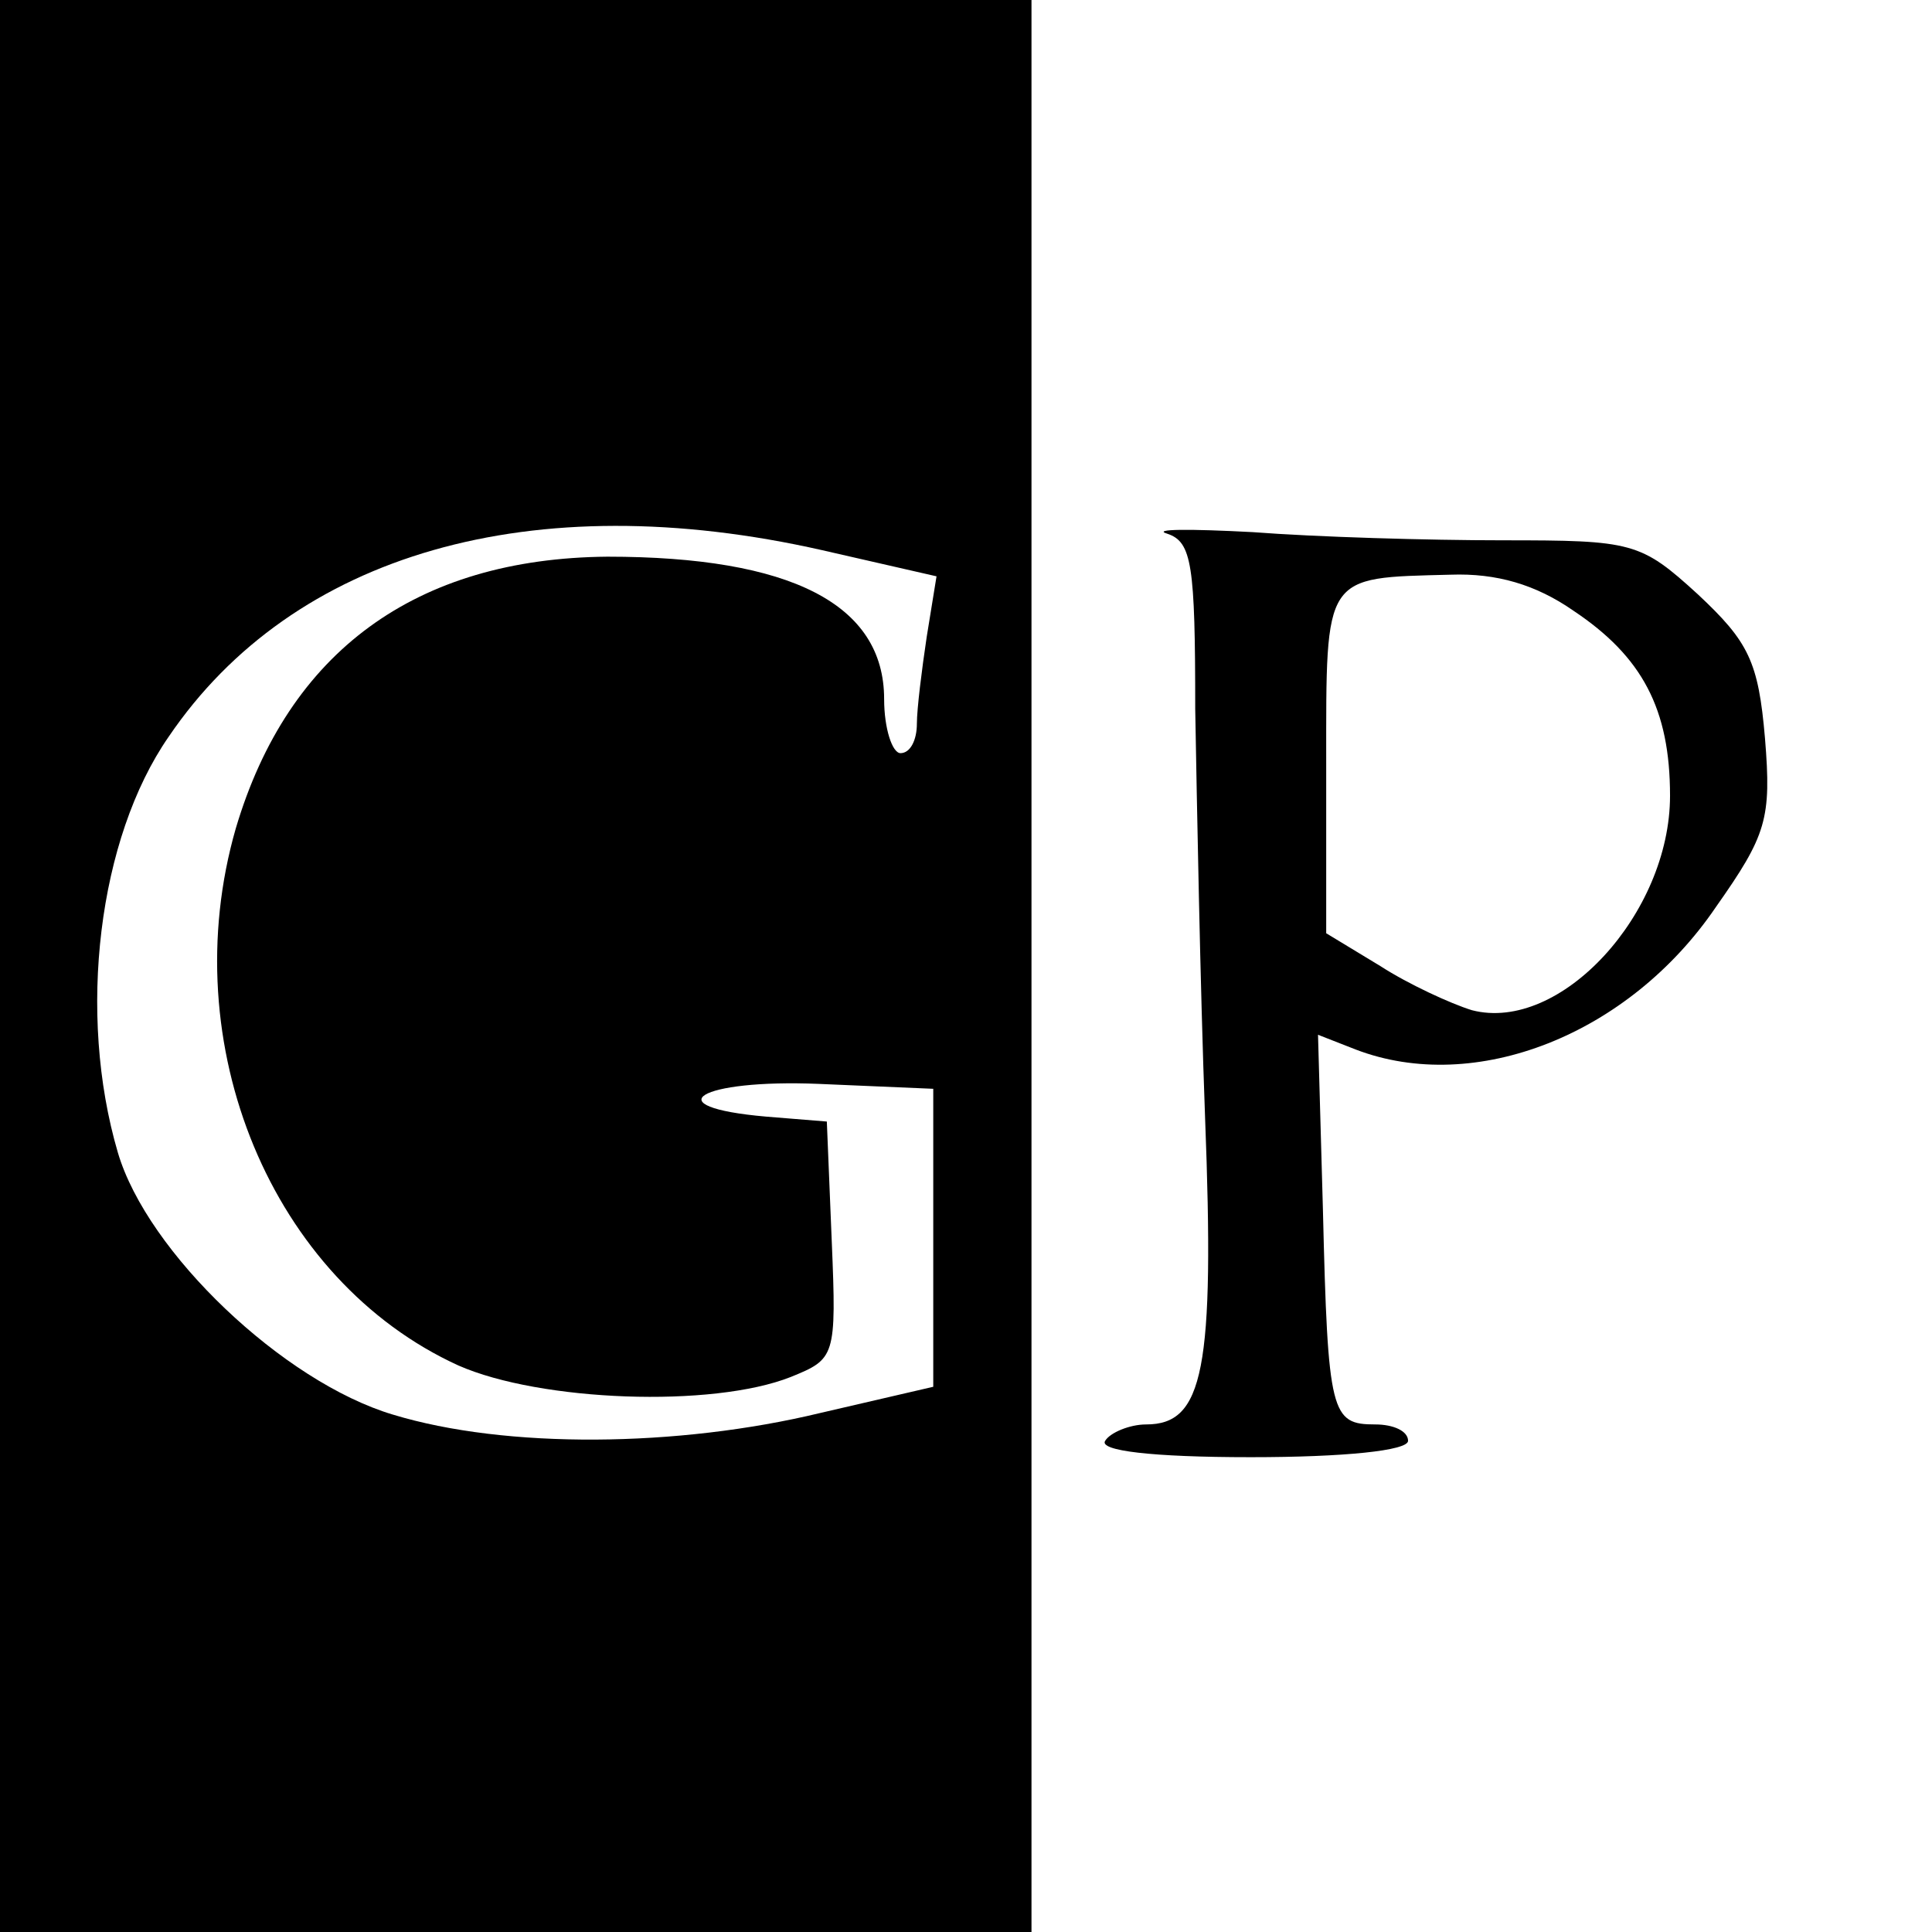
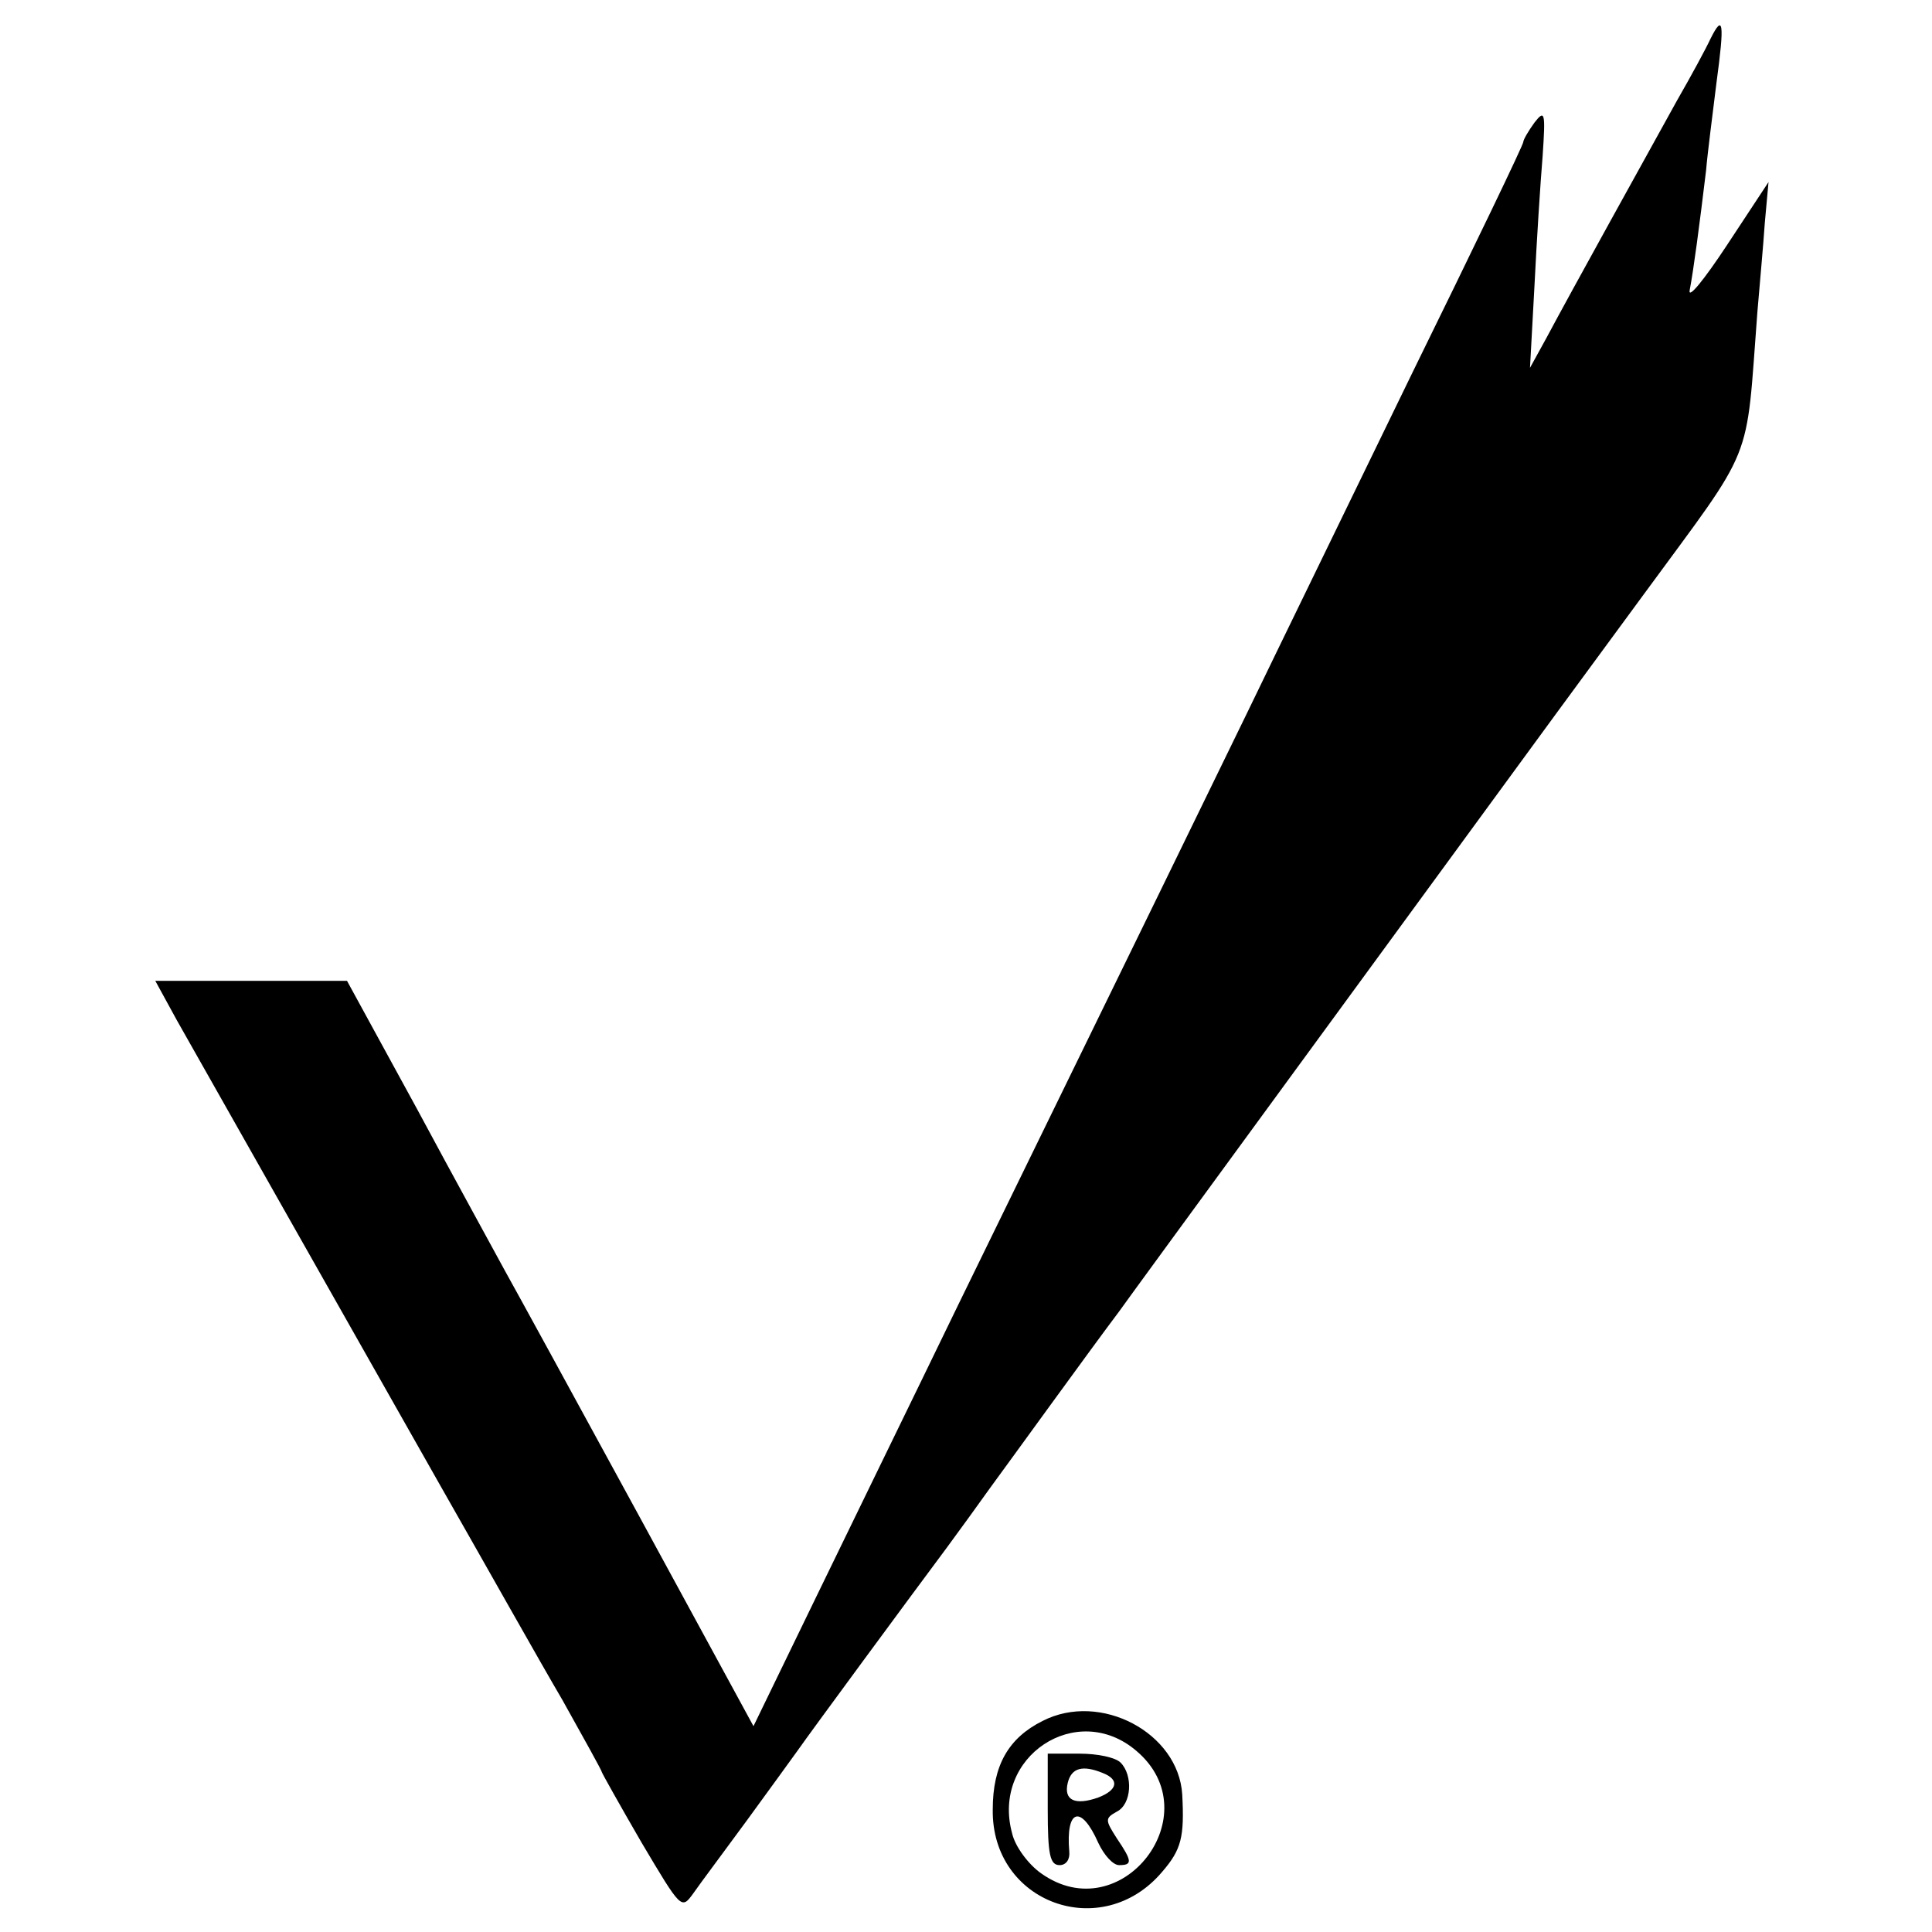
- <svg xmlns="http://www.w3.org/2000/svg" version="1.0" width="118pt" height="118pt" viewBox="0 0 118 118" preserveAspectRatio="xMidYMid meet">
-   <g transform="translate(0,118) scale(0.1,-0.1)" fill="#000000" stroke="none">
-     <path d="M0 590 l0 -590 315 0 315 0 0 590 0 590 -315 0 -315 0 0 -590z m502 254 l70 -16 -6 -37 c-3 -20 -6 -44 -6 -53 0 -10 -4 -18 -10 -18 -5 0 -10 15 -10 33 0 58 -57 87 -169 87 -117 -1 -195 -58 -227 -166 -38 -132 22 -276 136 -328 50 -22 155 -26 203 -7 27 11 28 12 25 83 l-3 73 -37 3 c-69 6 -41 23 32 20 l70 -3 0 -91 0 -91 -69 -16 c-87 -21 -192 -22 -261 -1 -67 20 -150 99 -168 160 -25 85 -12 192 31 254 76 112 222 154 399 114z" />
-     <path d="M713 854 c15 -5 17 -19 17 -107 1 -56 3 -168 6 -249 6 -155 -1 -188 -36 -188 -10 0 -22 -5 -25 -10 -4 -6 28 -10 89 -10 57 0 96 4 96 10 0 6 -9 10 -20 10 -27 0 -29 6 -32 131 l-3 107 23 -9 c73 -28 167 9 220 87 31 44 34 54 30 103 -4 47 -10 59 -41 88 -35 32 -40 33 -119 33 -46 0 -114 2 -153 5 -38 2 -62 2 -52 -1z m248 -47 c42 -28 59 -60 59 -113 0 -72 -67 -145 -121 -131 -13 4 -39 16 -56 27 l-33 20 0 104 c0 116 -2 113 76 115 28 1 52 -6 75 -22z" />
+ <svg xmlns="http://www.w3.org/2000/svg" version="1.0" width="260pt" height="260pt" viewBox="0 0 260 260" preserveAspectRatio="xMidYMid meet">
+   <g transform="translate(0,260) scale(0.1,-0.1)" fill="#000000" stroke="none">
+     <path d="M2302 2548 c-6 -13 -26 -50 -45 -83 -37 -67 -143 -258 -176 -320 l-22 -40 6 110 c3 61 8 139 11 175 4 59 3 63 -11 45 -8 -11 -15 -23 -15 -26 0 -4 -67 -143 -149 -310 -81 -167 -182 -374 -223 -459 -71 -146 -112 -230 -388 -795 -61 -126 -149 -306 -194 -399 l-82 -169 -154 283 c-85 156 -166 304 -180 329 -14 26 -68 124 -119 219 l-94 172 -129 0 -129 0 29 -53 c43 -76 228 -403 355 -627 61 -107 134 -237 164 -288 29 -52 53 -95 53 -97 0 -1 24 -44 53 -94 54 -91 54 -91 70 -69 9 13 42 57 72 98 30 41 61 84 69 95 16 23 153 209 200 272 17 23 43 59 58 80 25 34 137 189 174 238 14 20 353 483 497 680 40 55 134 183 209 285 151 206 137 171 153 380 3 36 8 90 10 120 l5 55 -56 -85 c-31 -47 -53 -74 -50 -60 5 26 13 86 22 161 2 24 9 77 14 118 11 81 9 93 -8 59z" />
+     <path d="M1403 284 c-46 -23 -67 -60 -67 -119 -2 -126 147 -180 228 -84 26 30 30 47 27 104 -5 83 -110 139 -188 99z m126 -40 c101 -85 -20 -242 -128 -165 -17 12 -35 36 -39 54 -28 103 87 179 167 111z" />
+     <path d="M1410 165 c0 -61 3 -75 16 -75 9 0 14 8 13 18 -5 58 16 64 39 12 8 -17 20 -30 28 -30 18 0 18 5 -3 36 -16 25 -16 27 0 36 20 10 22 49 5 66 -7 7 -31 12 -55 12 l-43 0 0 -75z m74 49 c23 -9 20 -23 -6 -33 -31 -11 -47 -4 -41 20 5 20 20 24 47 13z" />
  </g>
</svg>
